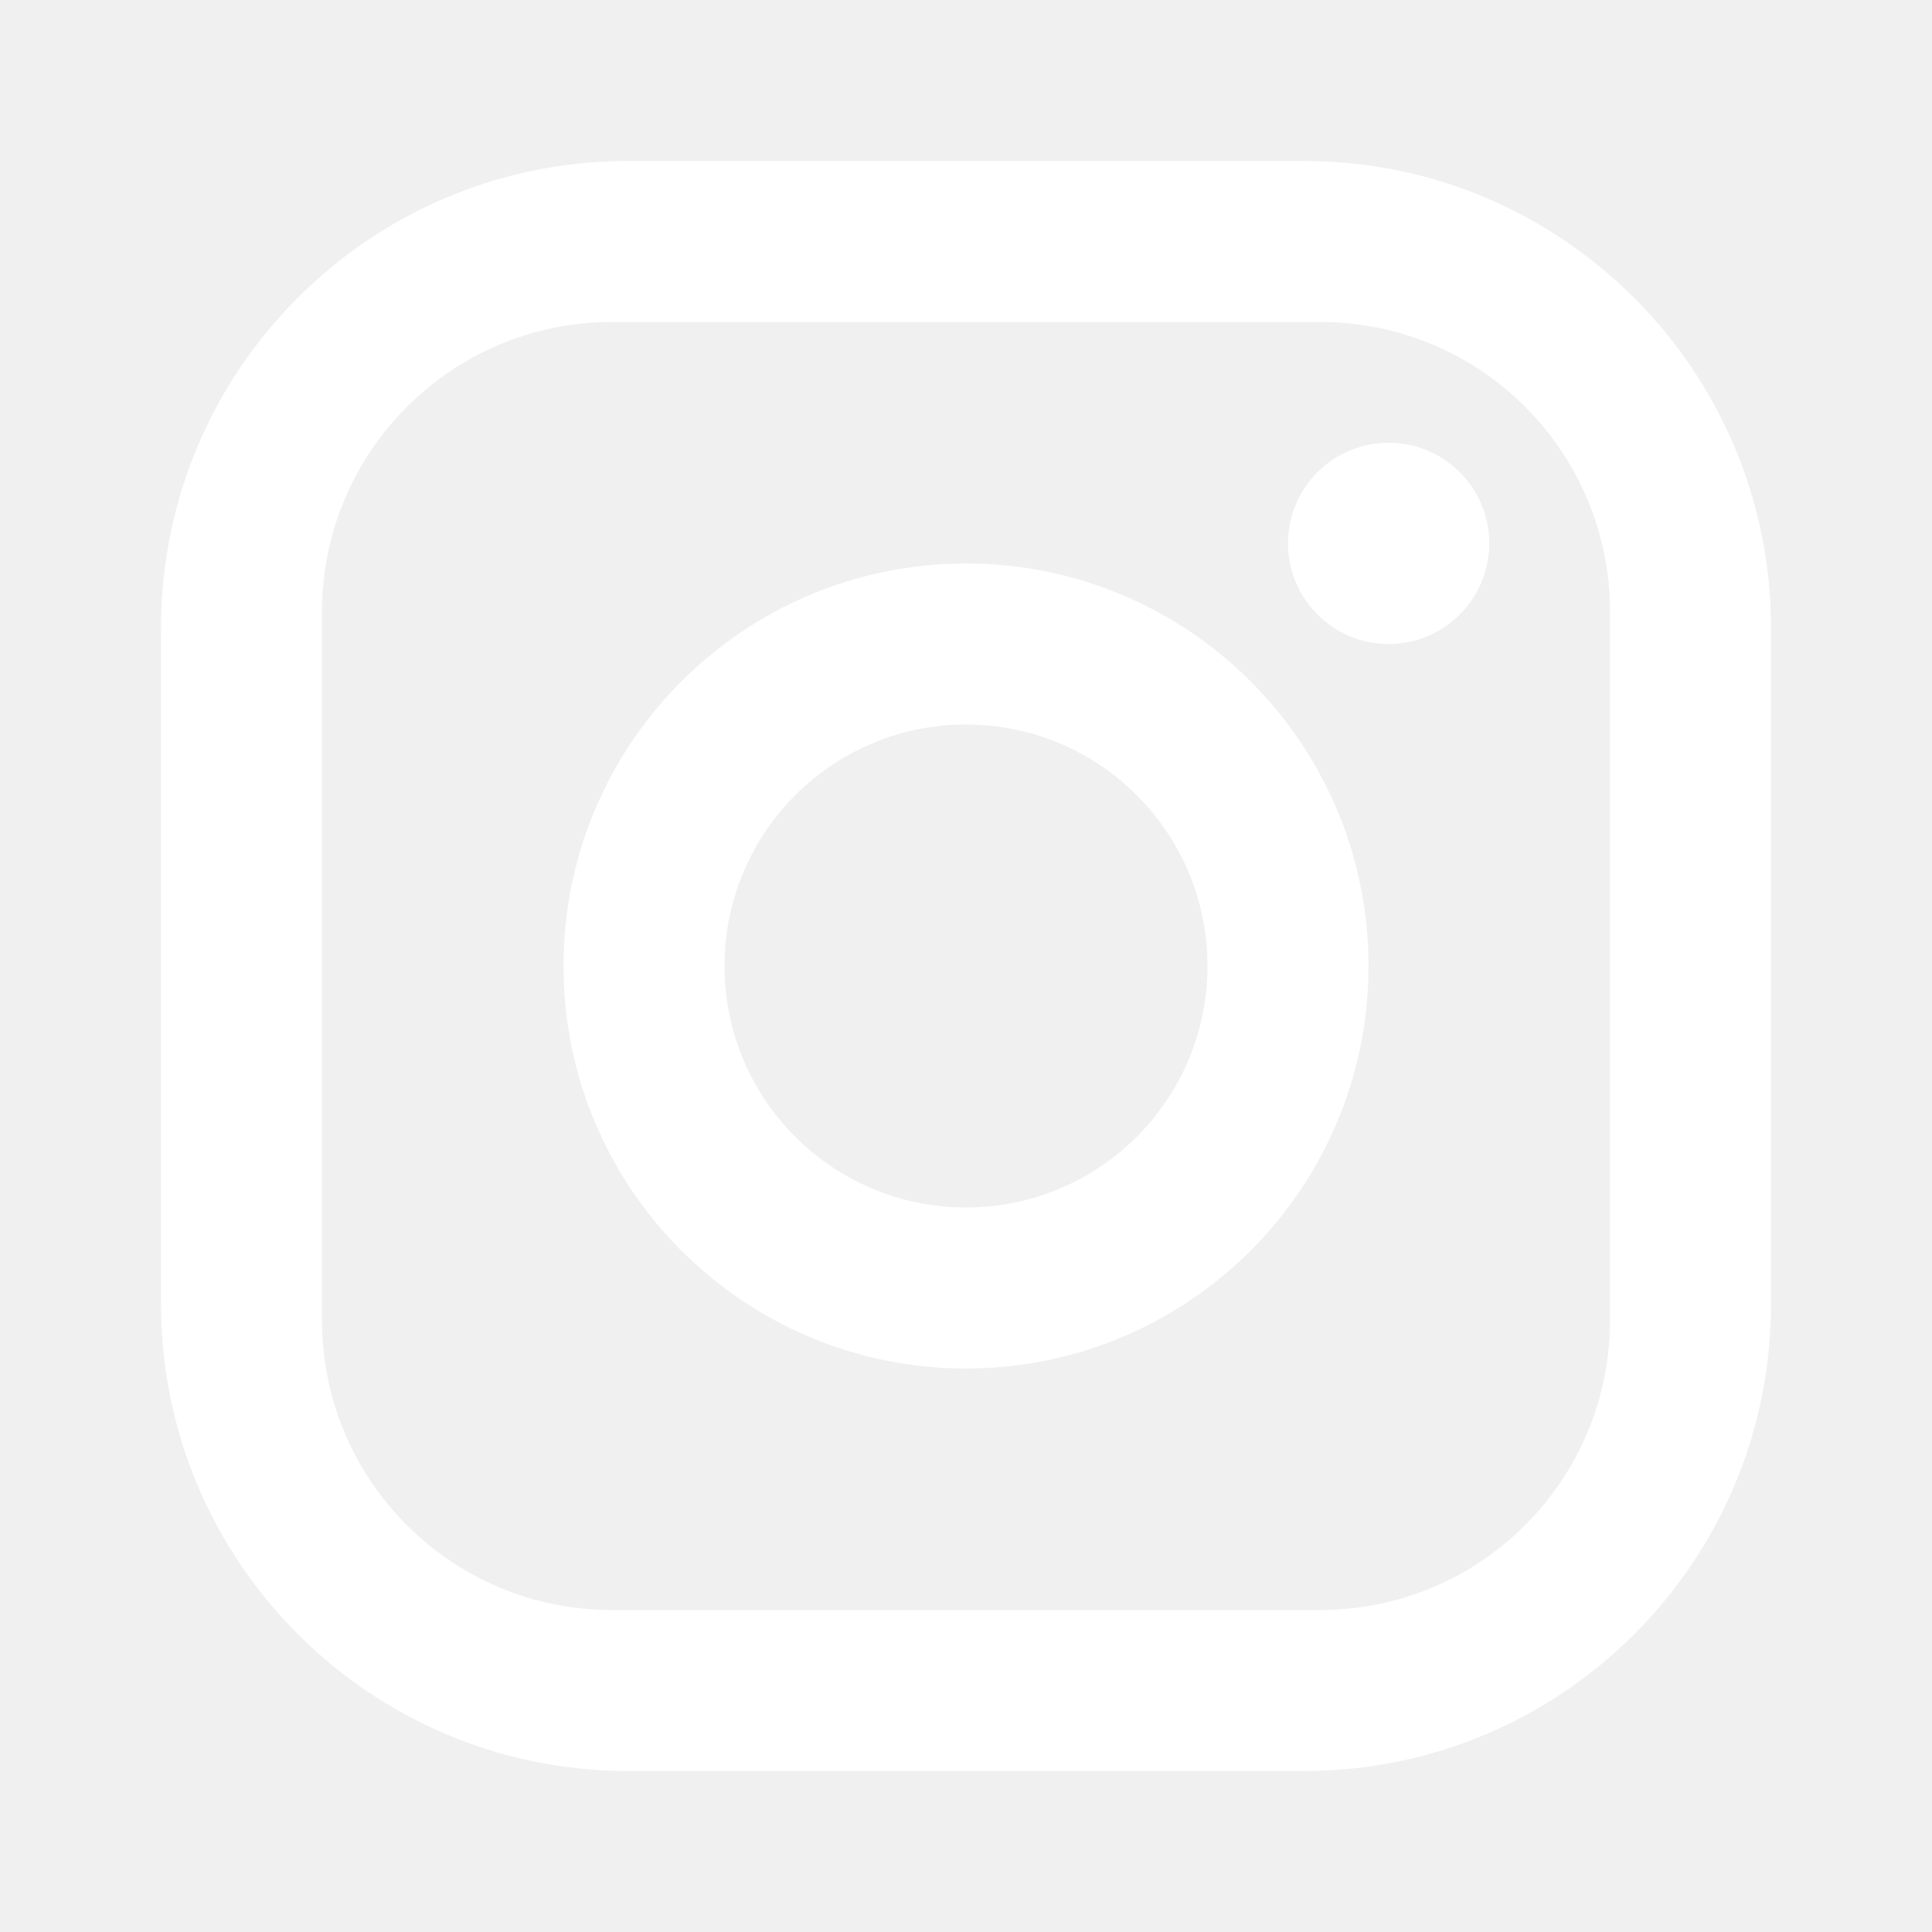
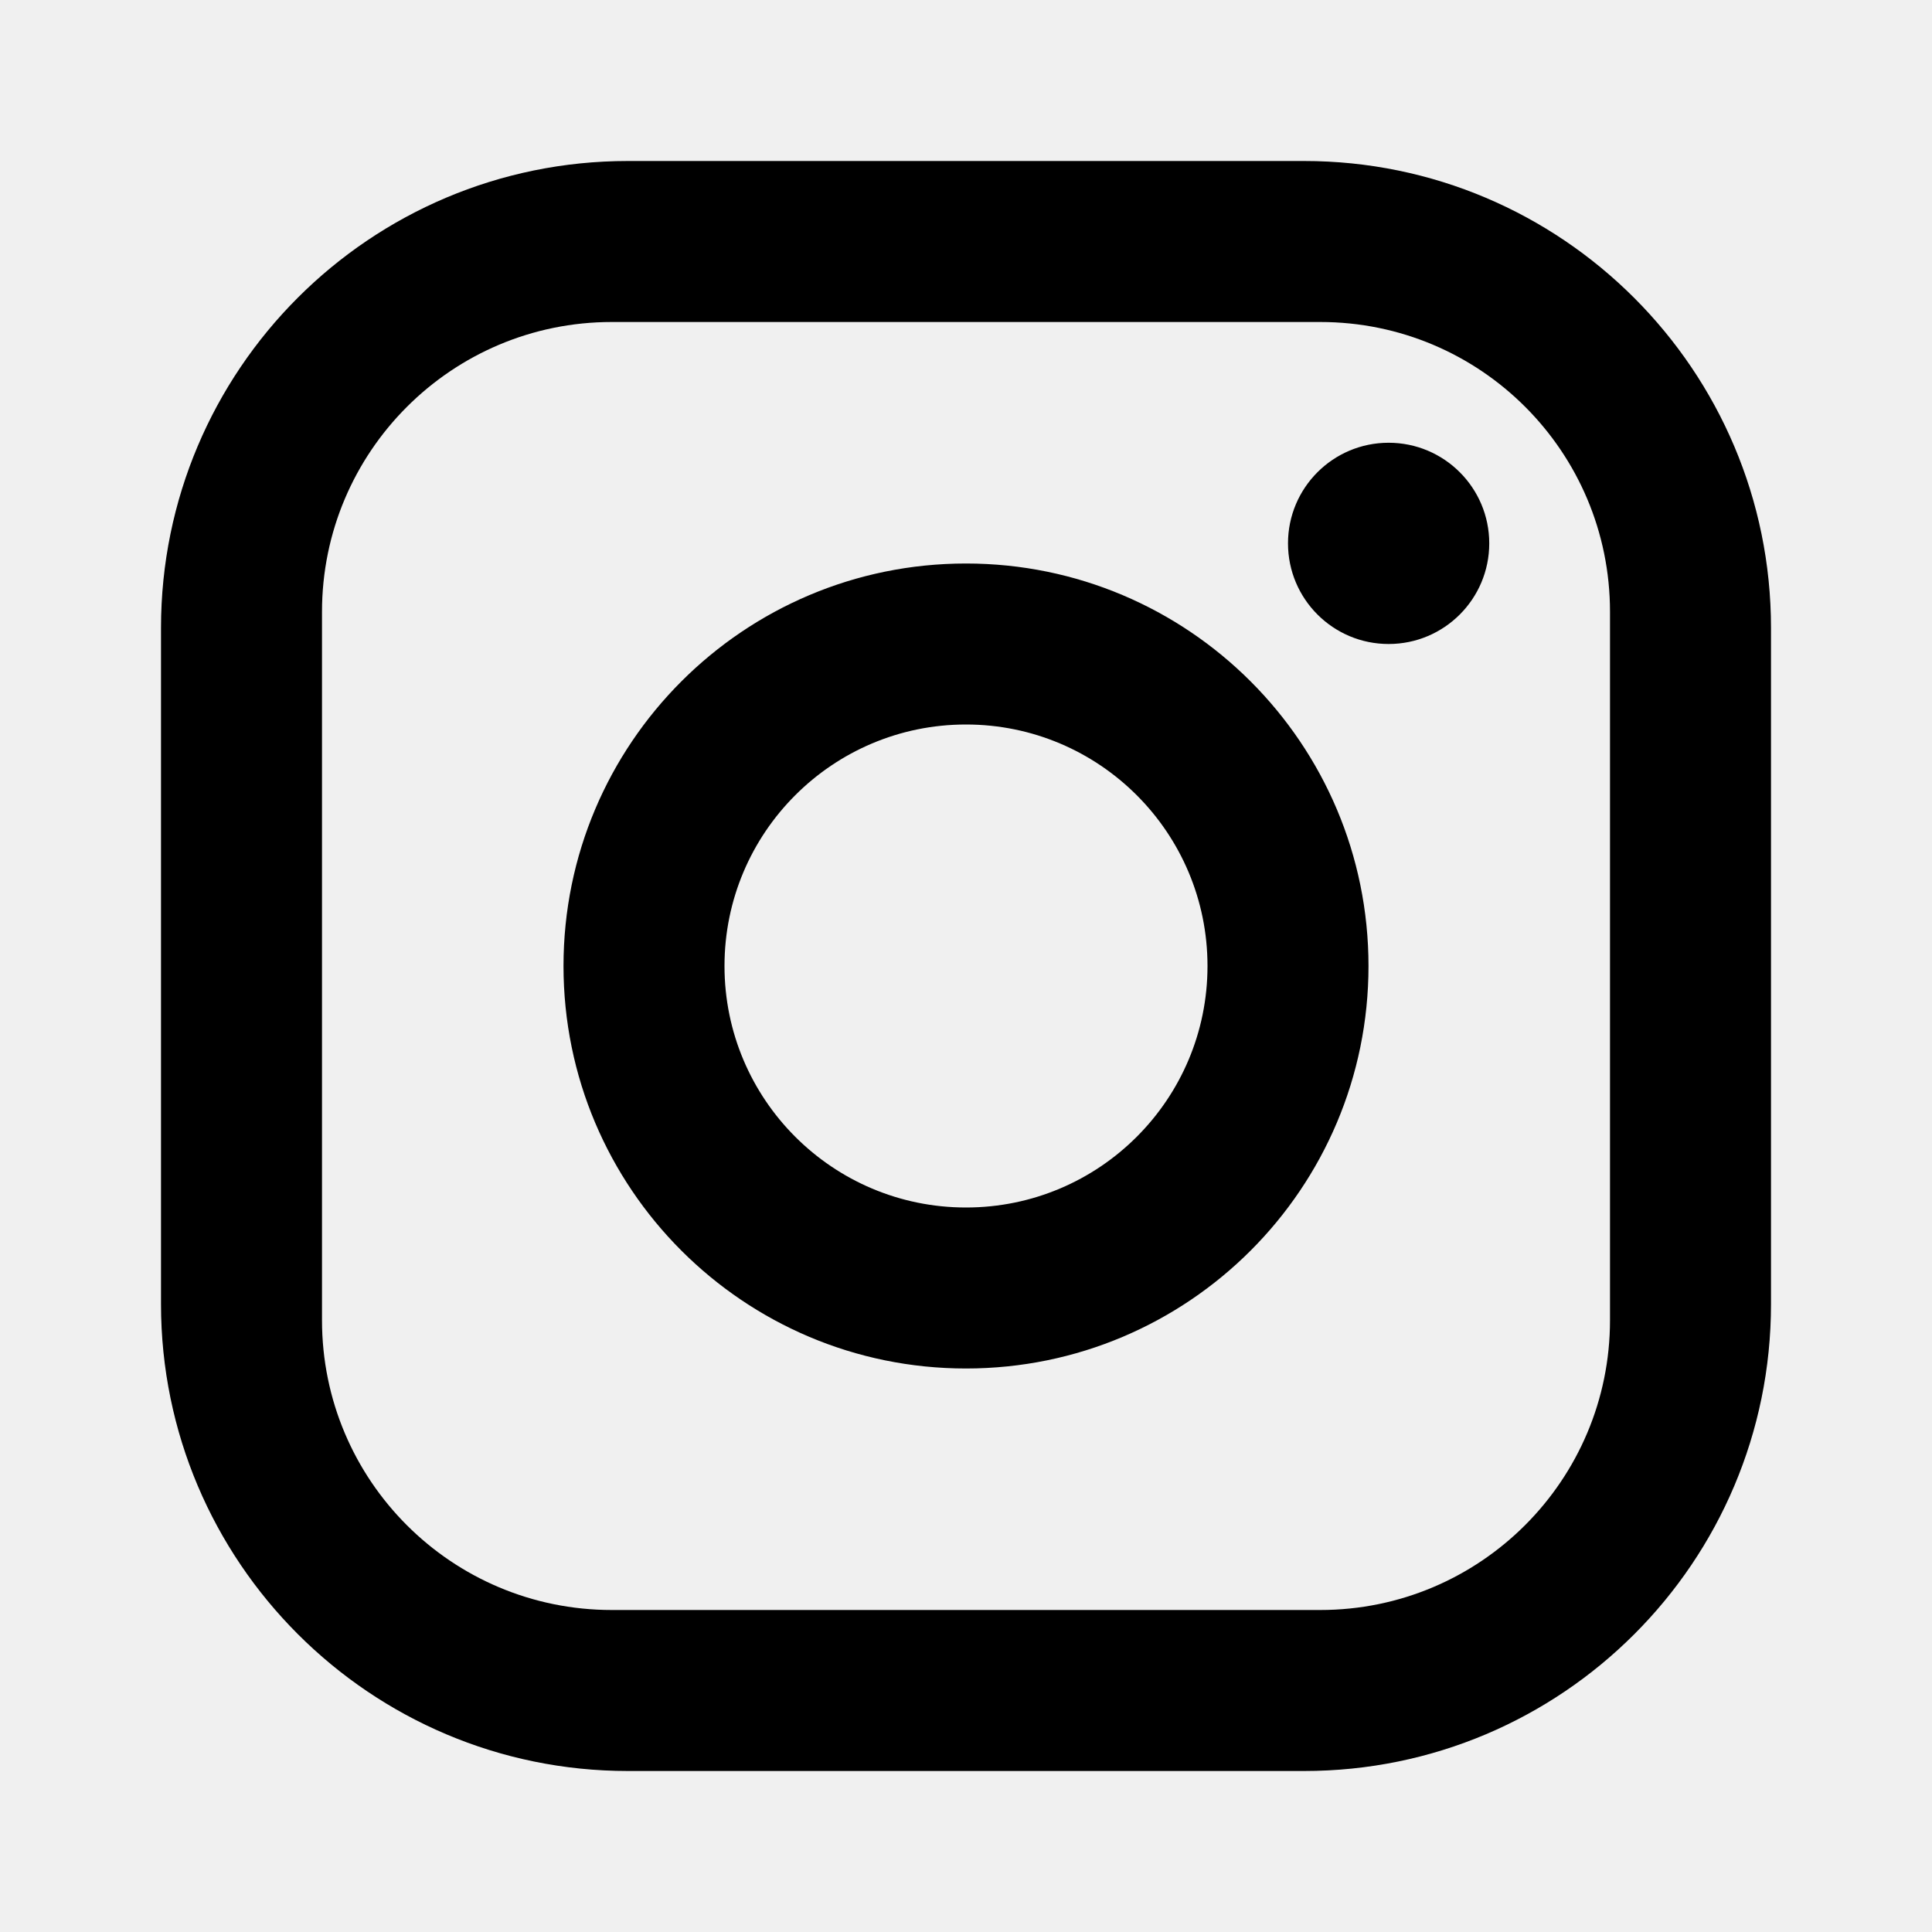
<svg xmlns="http://www.w3.org/2000/svg" width="24" height="24" viewBox="0 0 24 24">
-   <path fill="#fff" d="M7.8 2h8.4C19.4 2 22 4.6 22 7.8v8.4a5.8 5.8 0 0 1-5.8 5.8H7.8C4.6 22 2 19.4 2 16.2V7.8A5.8 5.8 0 0 1 7.8 2m-.2 2A3.6 3.6 0 0 0 4 7.6v8.8C4 18.39 5.61 20 7.6 20h8.8a3.6 3.6 0 0 0 3.6-3.6V7.6C20 5.61 18.39 4 16.4 4zm9.65 1.5a1.25 1.25 0 0 1 1.25 1.25A1.25 1.25 0 0 1 17.25 8A1.25 1.25 0 0 1 16 6.75a1.25 1.25 0 0 1 1.25-1.25M12 7a5 5 0 0 1 5 5a5 5 0 0 1-5 5a5 5 0 0 1-5-5a5 5 0 0 1 5-5m0 2a3 3 0 0 0-3 3a3 3 0 0 0 3 3a3 3 0 0 0 3-3a3 3 0 0 0-3-3" />
+   <path fill="currentColor" d="M7.8 2h8.4C19.4 2 22 4.6 22 7.8v8.4a5.8 5.8 0 0 1-5.8 5.8H7.8C4.6 22 2 19.4 2 16.2V7.8A5.8 5.8 0 0 1 7.8 2m-.2 2A3.6 3.6 0 0 0 4 7.6v8.8C4 18.39 5.61 20 7.6 20h8.8a3.6 3.6 0 0 0 3.6-3.6V7.6C20 5.61 18.39 4 16.4 4zm9.65 1.5a1.25 1.25 0 0 1 1.25 1.25A1.25 1.25 0 0 1 17.25 8A1.25 1.25 0 0 1 16 6.75a1.25 1.25 0 0 1 1.25-1.25M12 7a5 5 0 0 1 5 5a5 5 0 0 1-5 5a5 5 0 0 1-5-5a5 5 0 0 1 5-5m0 2a3 3 0 0 0-3 3a3 3 0 0 0 3 3a3 3 0 0 0 3-3a3 3 0 0 0-3-3" />
</svg>
